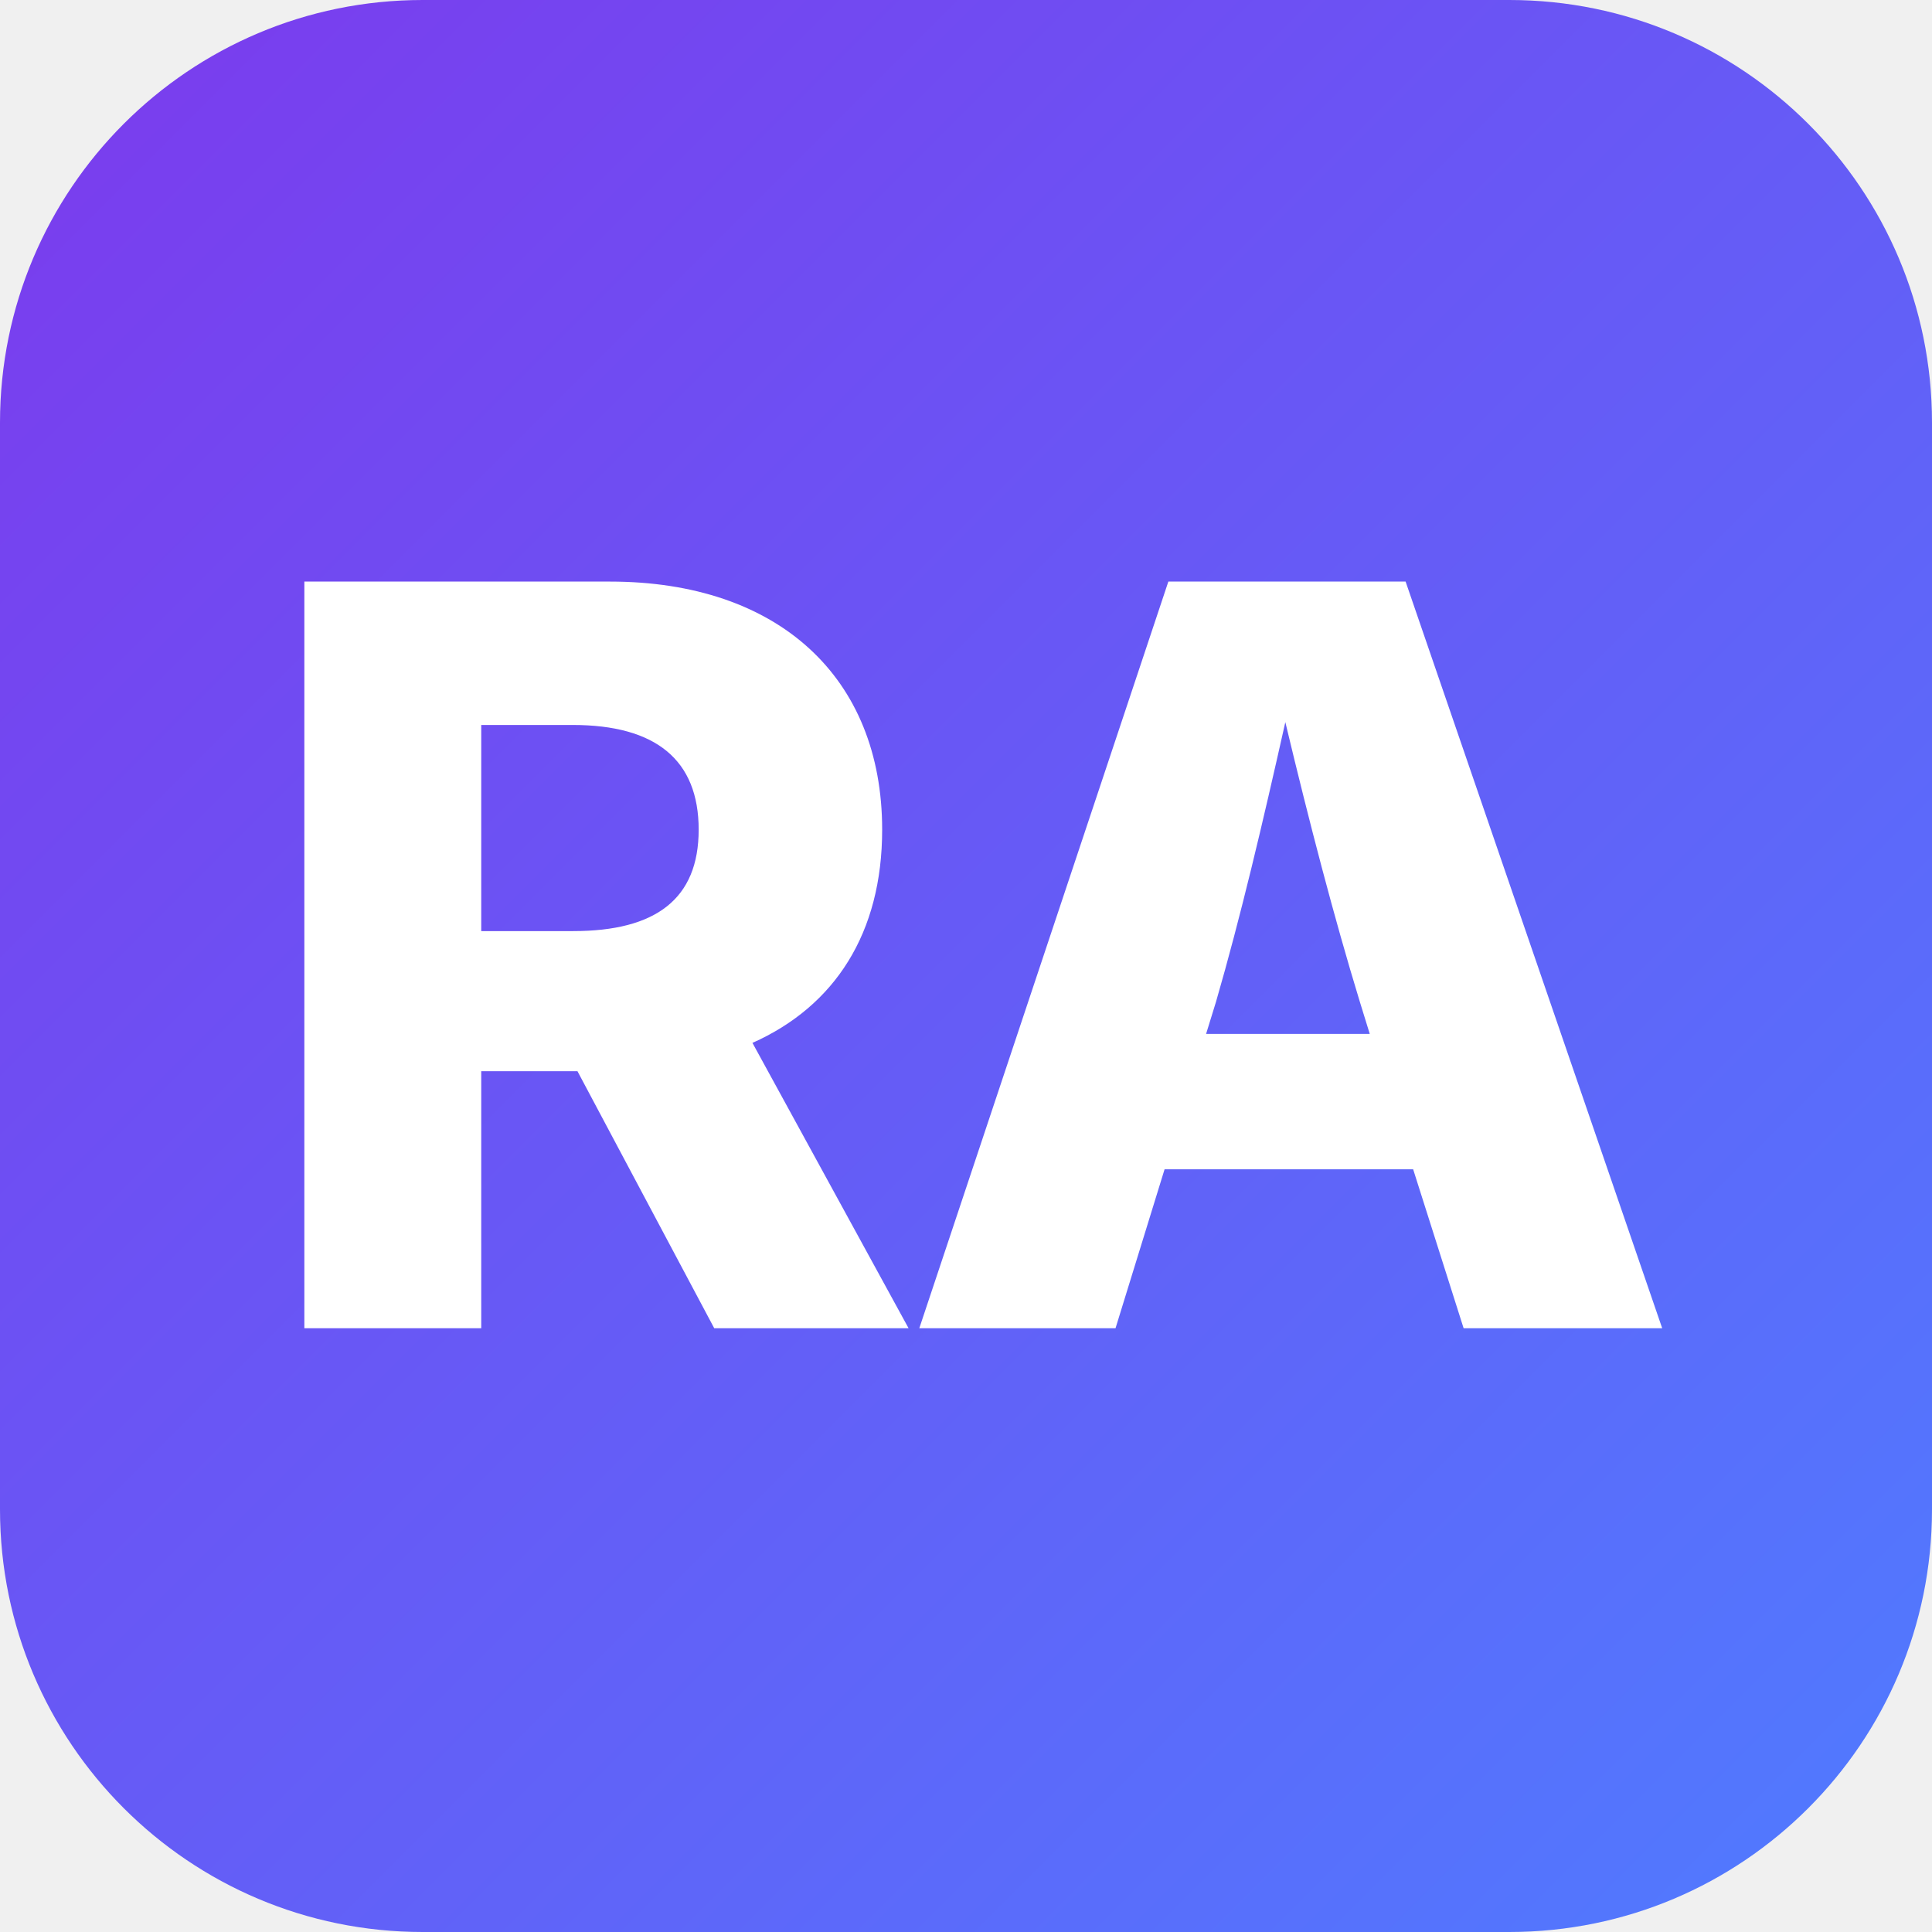
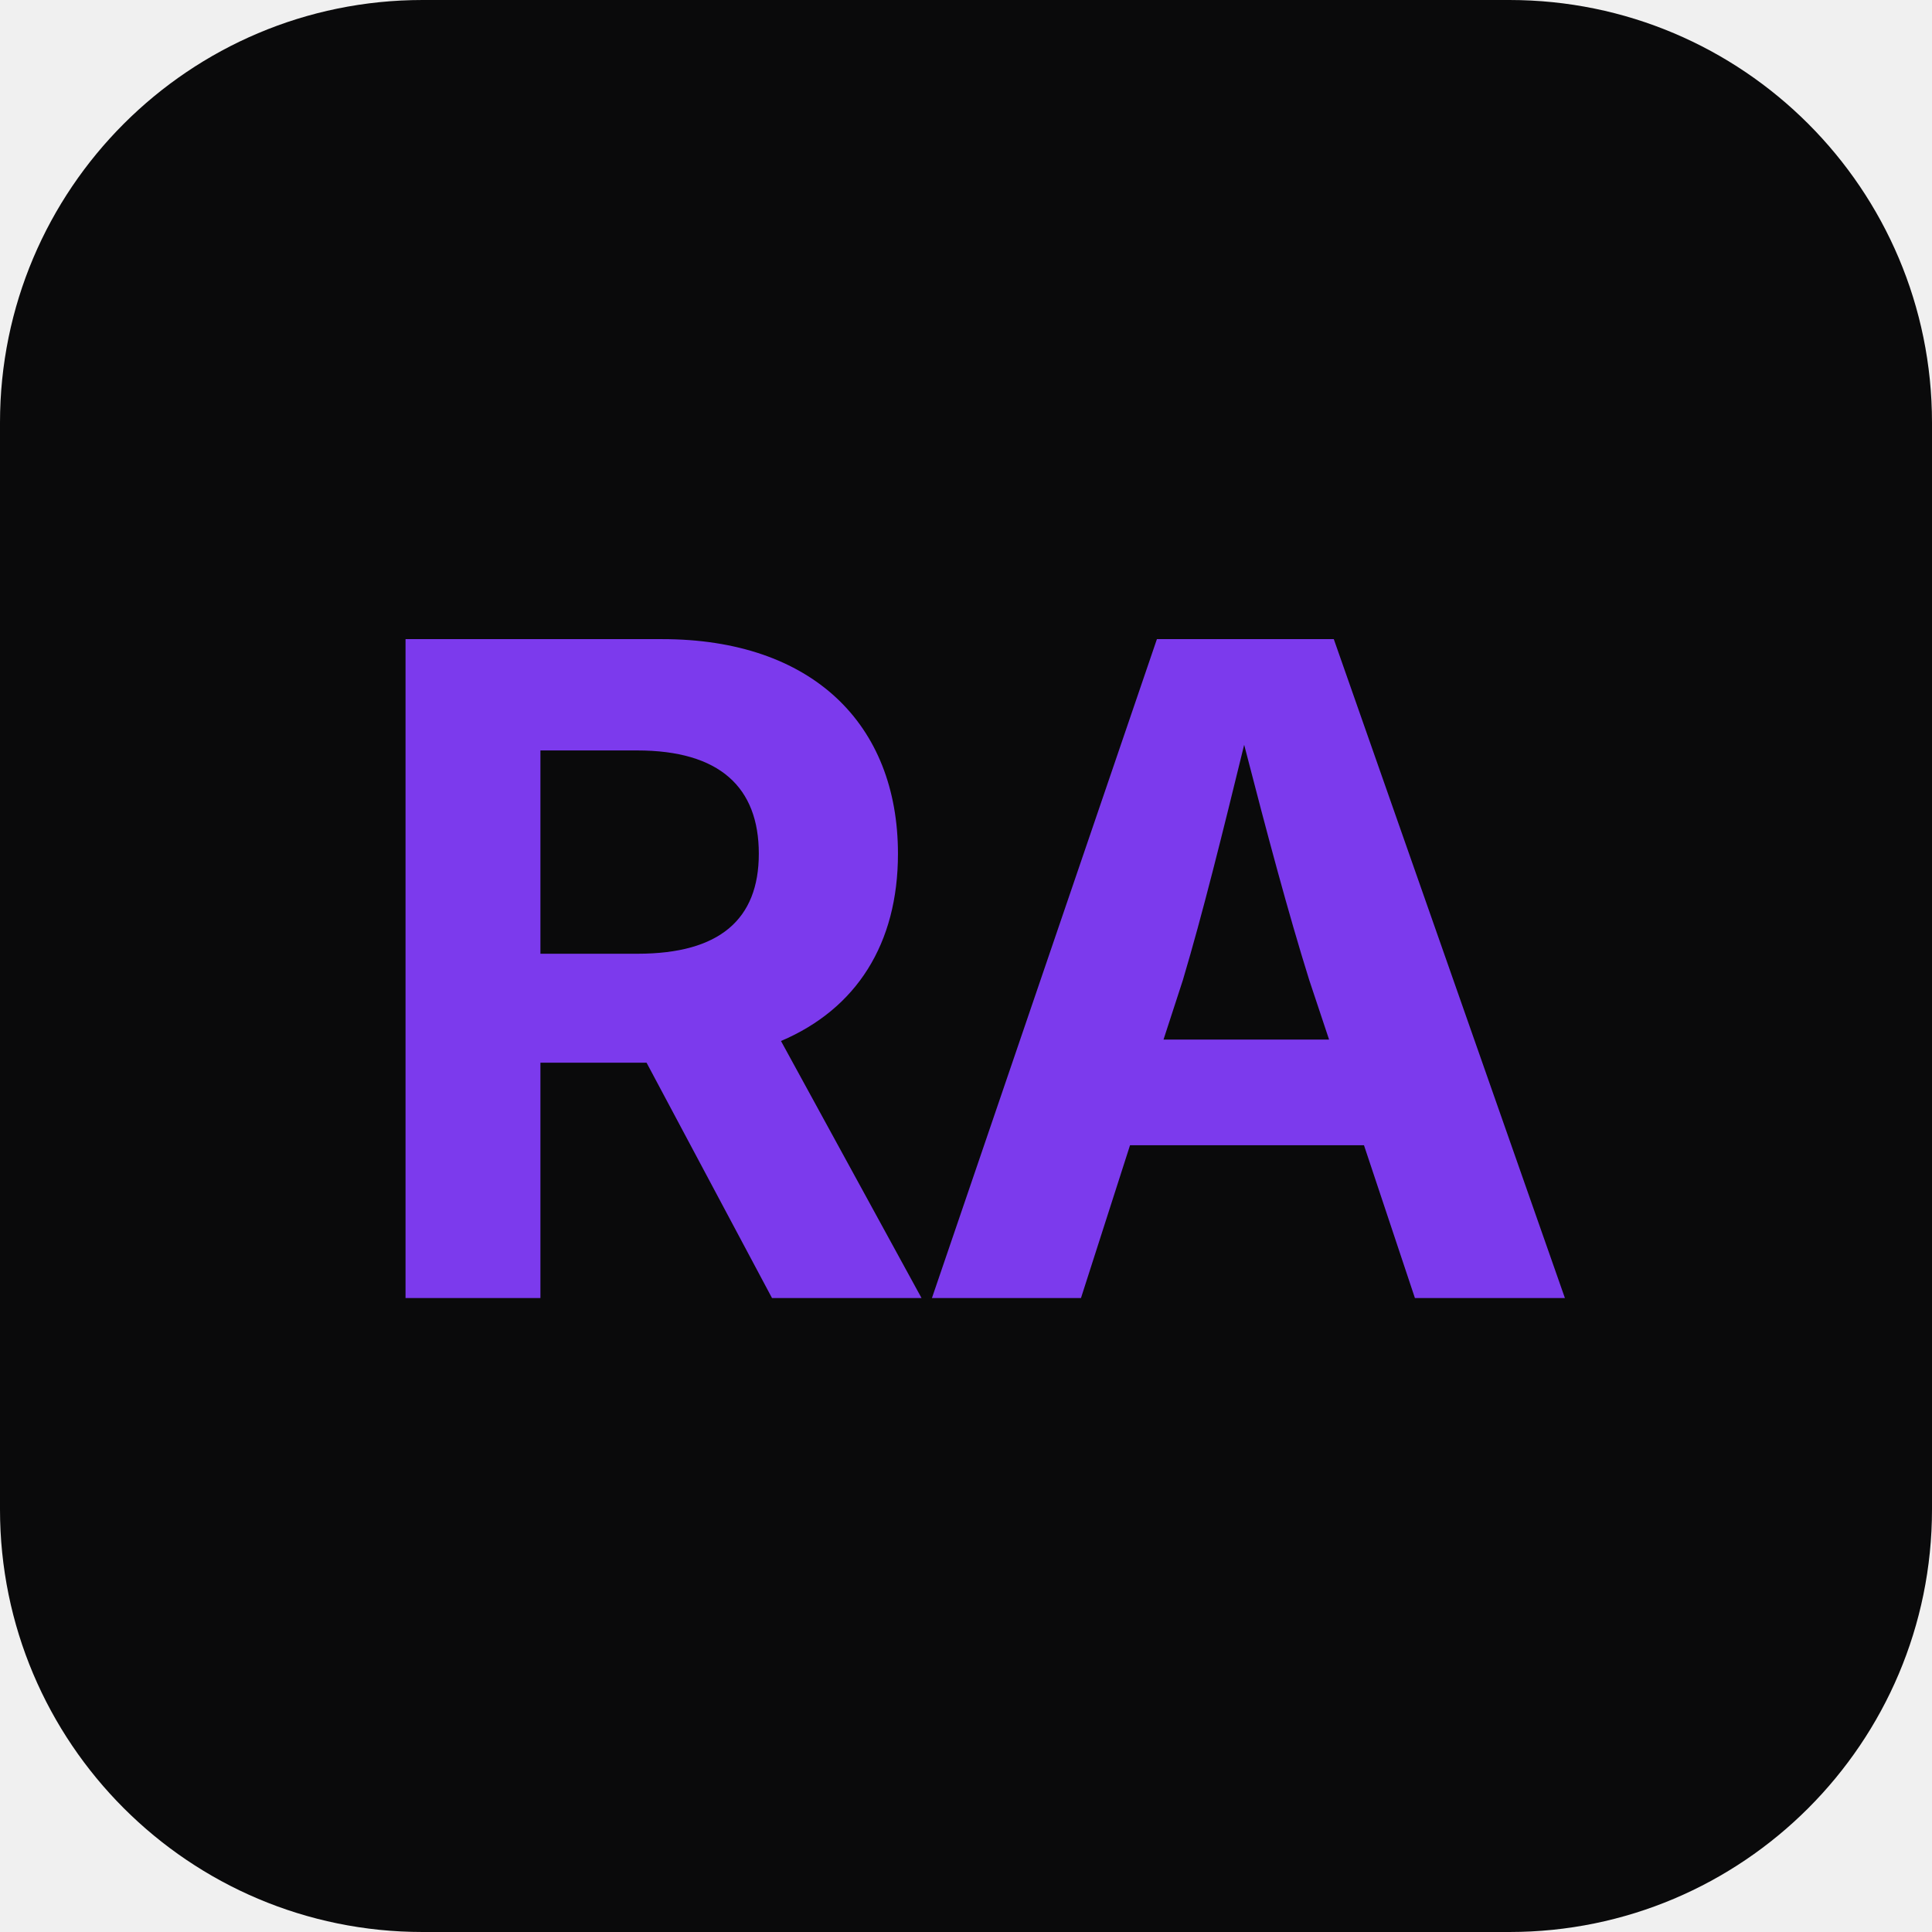
<svg xmlns="http://www.w3.org/2000/svg" viewBox="0 0 64 64">
-   <defs>
-     <linearGradient id="g" x1="0" y1="0" x2="1" y2="1">
-       <stop offset="0%" stop-color="#7c3aed" />
-       <stop offset="100%" stop-color="#4f7cff" />
-     </linearGradient>
-   </defs>
-   <rect width="64" height="64" rx="14" fill="url(#g)" />
-   <text x="32" y="44" text-anchor="middle" font-family="'Inter', system-ui, sans-serif" font-size="34" font-weight="800" fill="#fff" letter-spacing="-1">RA</text>
+   <rect width="64" height="64" rx="14" fill="#0a0a0b" />
+   <text x="32" y="43" font-family="Inter, Helvetica, Arial, sans-serif" font-size="30" font-weight="700" fill="#7c3aed" text-anchor="middle" letter-spacing="-1">RA</text>
</svg>
